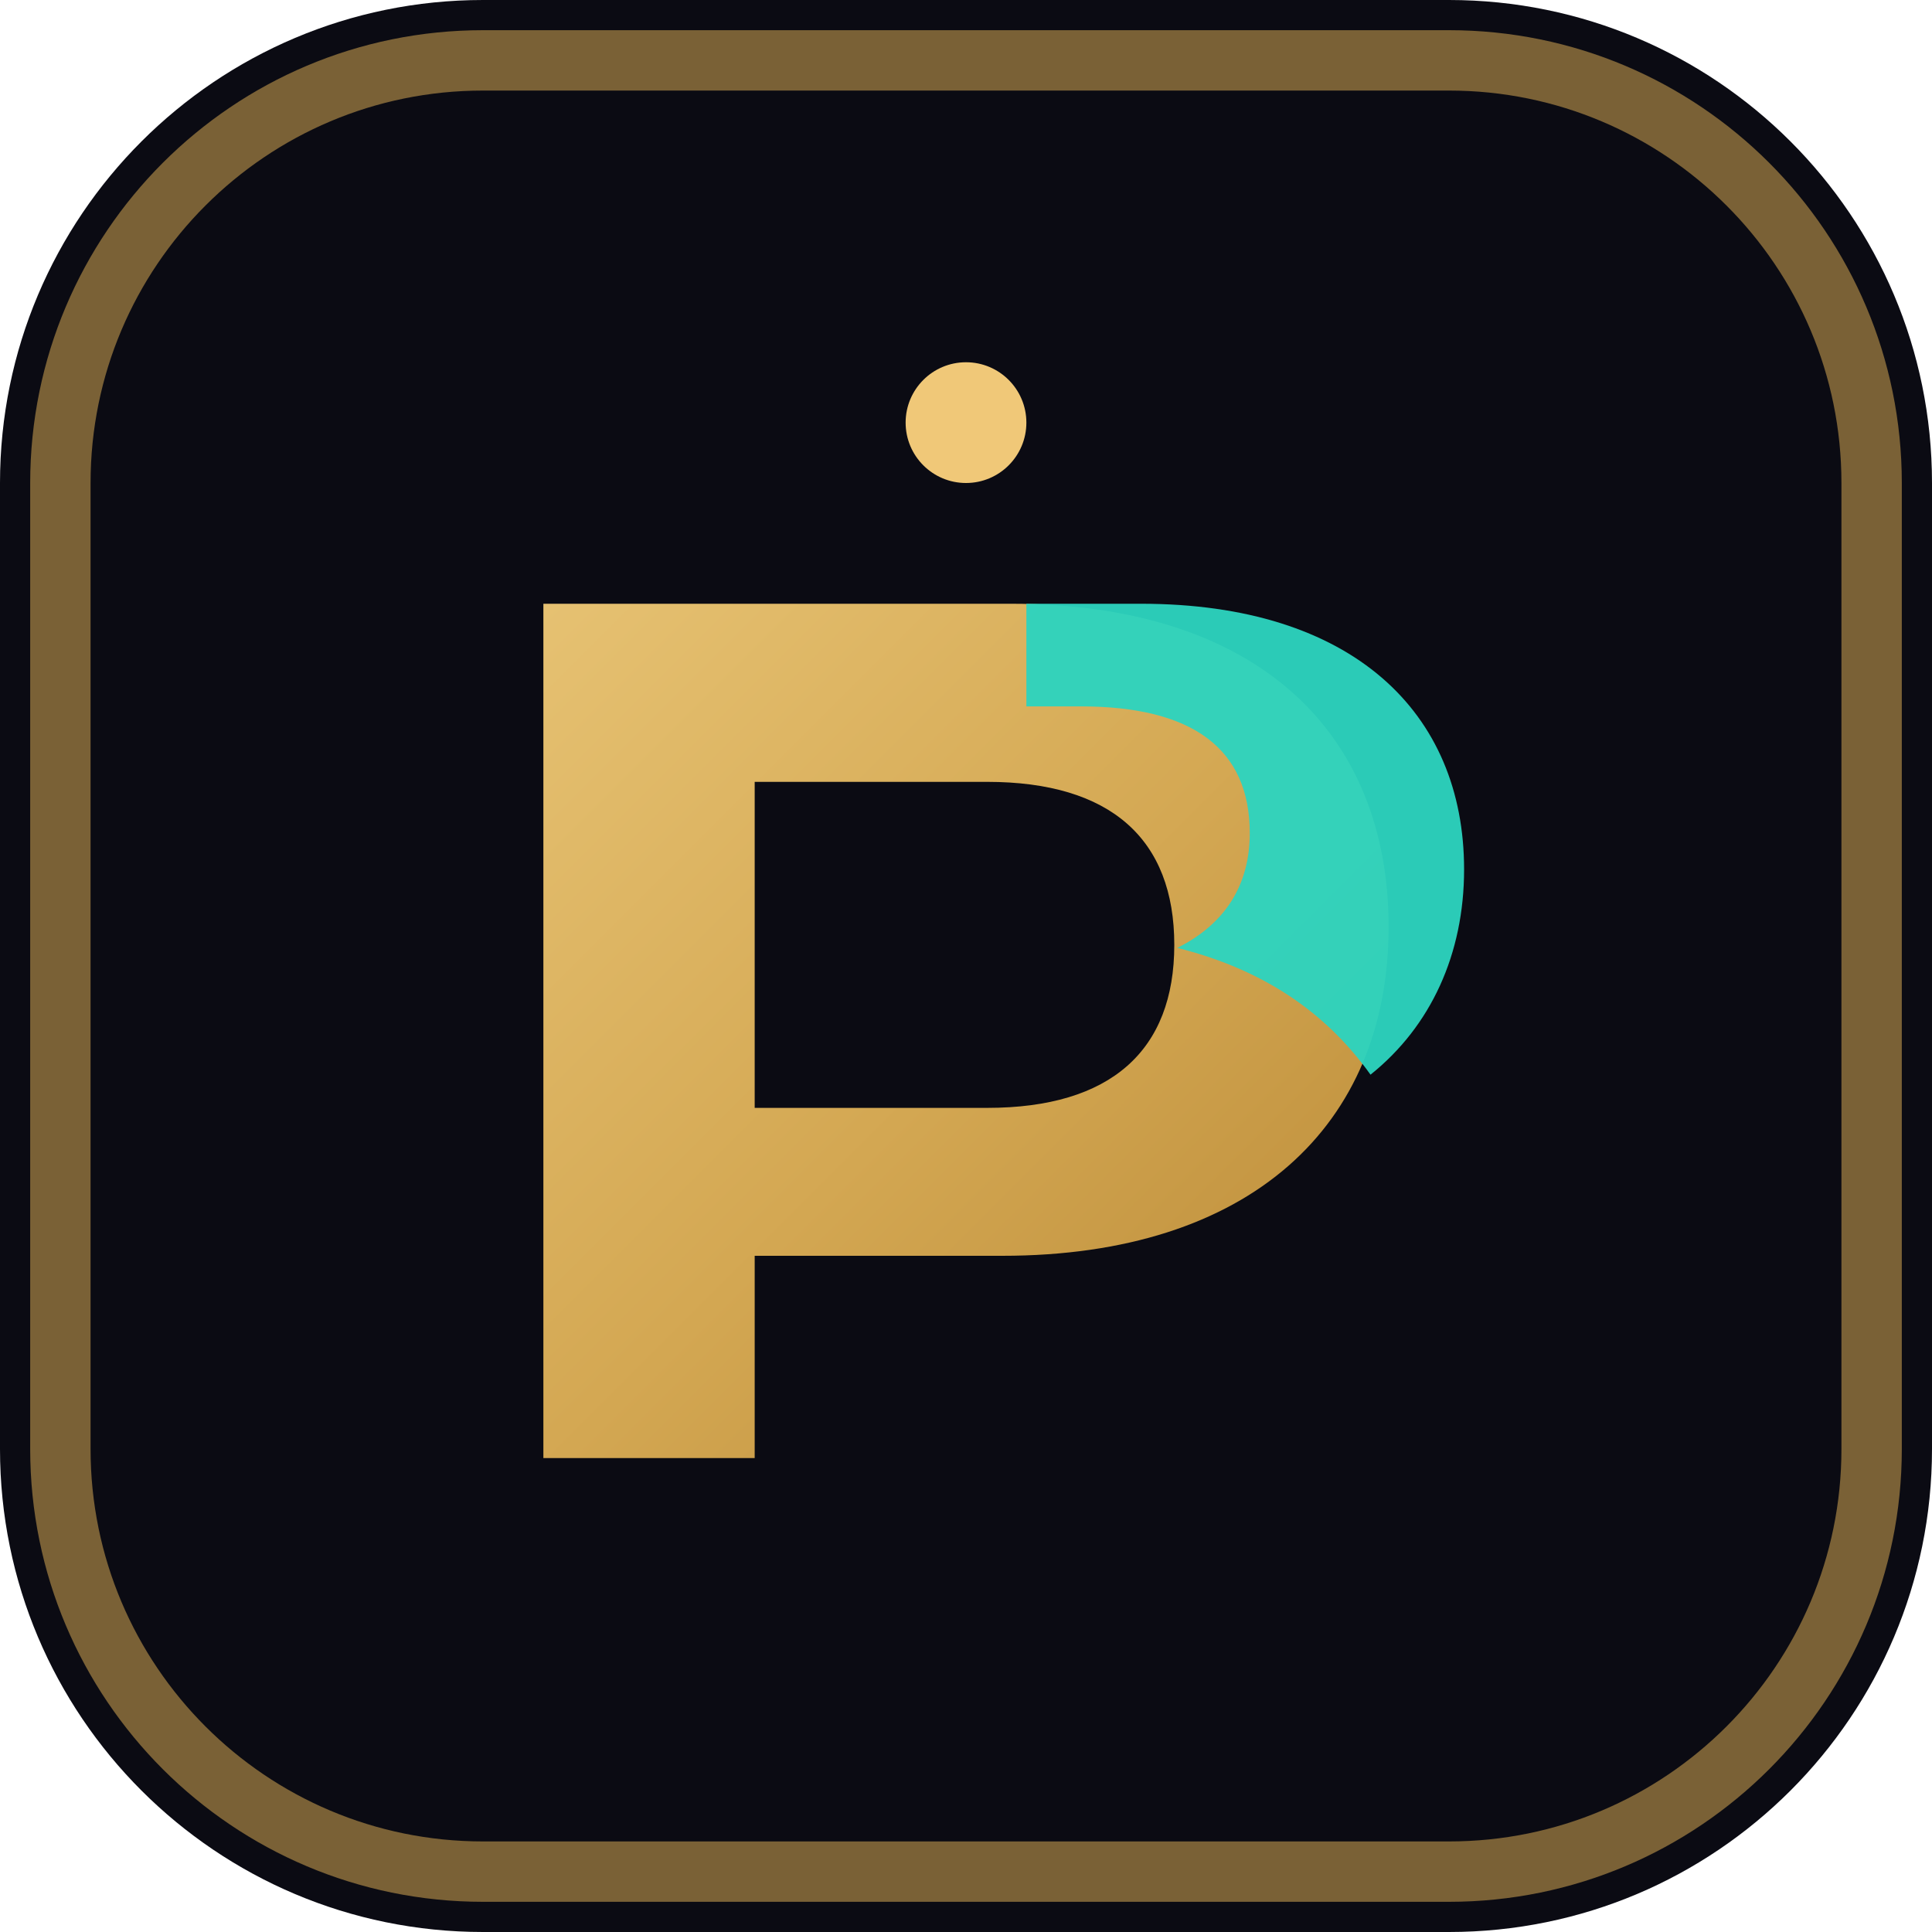
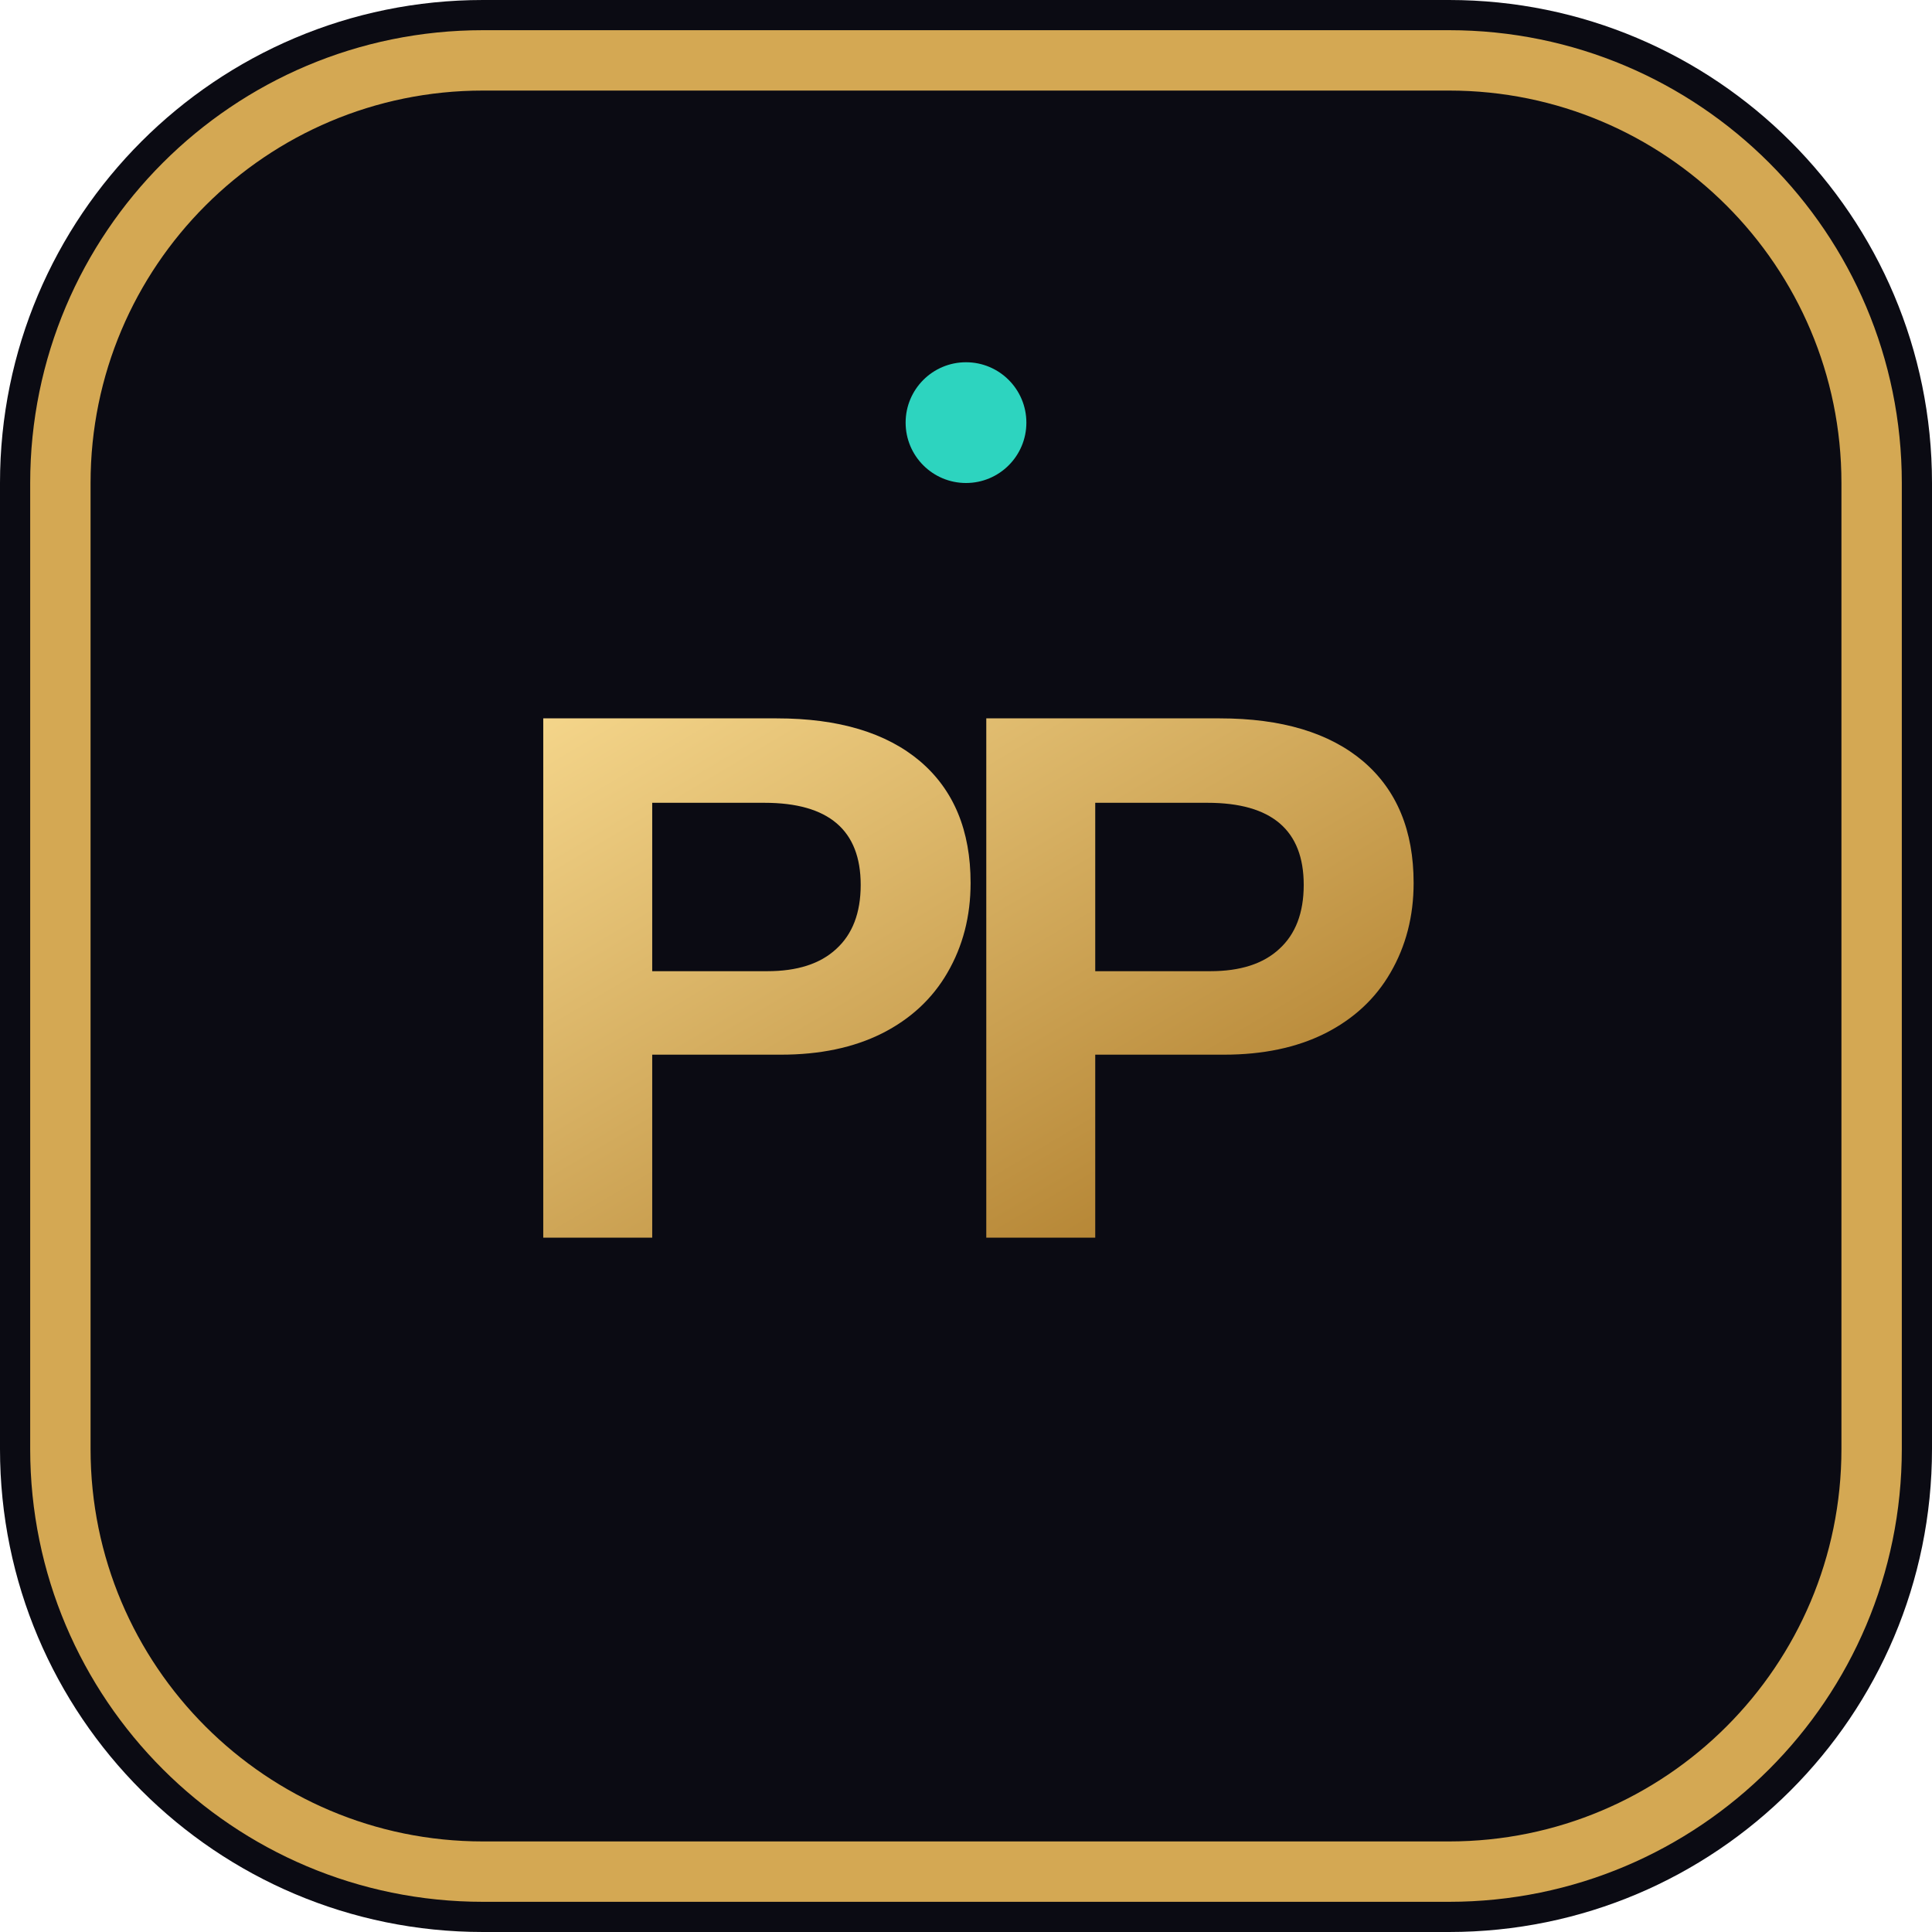
<svg xmlns="http://www.w3.org/2000/svg" viewBox="0 0 64 64" role="img" aria-label="Prince Prajapati">
  <defs>
-     <linearGradient id="gold" x1="8" y1="8" x2="56" y2="56" gradientUnits="userSpaceOnUse">
+     <linearGradient id="gold" x1="0" y1="0" x2="1" y2="1">
      <stop offset="0" stop-color="#f4d58a" />
-       <stop offset="0.52" stop-color="#d4a853" />
      <stop offset="1" stop-color="#a97624" />
    </linearGradient>
  </defs>
  <rect width="64" height="64" rx="16" fill="#0b0b13" />
-   <rect x="2" y="2" width="60" height="60" rx="14" fill="none" stroke="#d4a853" stroke-opacity="0.55" stroke-width="2" />
-   <path d="M18 20h15.5c8.2 0 12.5 4.3 12.5 10.7 0 6.6-4.6 10.9-12.8 10.9H25v6.7h-7V20Zm7 5.9v10.8h7.7c4.1 0 6.2-1.9 6.2-5.4 0-3.5-2.1-5.4-6.2-5.4H25Z" fill="url(#gold)" />
-   <path d="M34 20h3.8c7 0 10.7 3.6 10.7 8.8 0 2.8-1.1 5.2-3.1 6.8-1.5-2.1-3.6-3.5-6.4-4.2 1.6-.8 2.4-2.1 2.4-3.8 0-2.8-1.9-4.2-5.6-4.2H34V20Z" fill="#2dd4bf" fill-opacity="0.95" />
-   <circle cx="32" cy="14" r="2" fill="#f0c878" />
+   <rect x="2" y="2" width="60" height="60" rx="14" fill="none" stroke="#d4a853" stroke-width="2" />
+   <text x="32" y="41" text-anchor="middle" font-family="Arial, Helvetica, sans-serif" font-size="25" font-weight="700" letter-spacing="-2" fill="url(#gold)">PP</text>
+   <circle cx="32" cy="14" r="2" fill="#2dd4bf" />
</svg>
